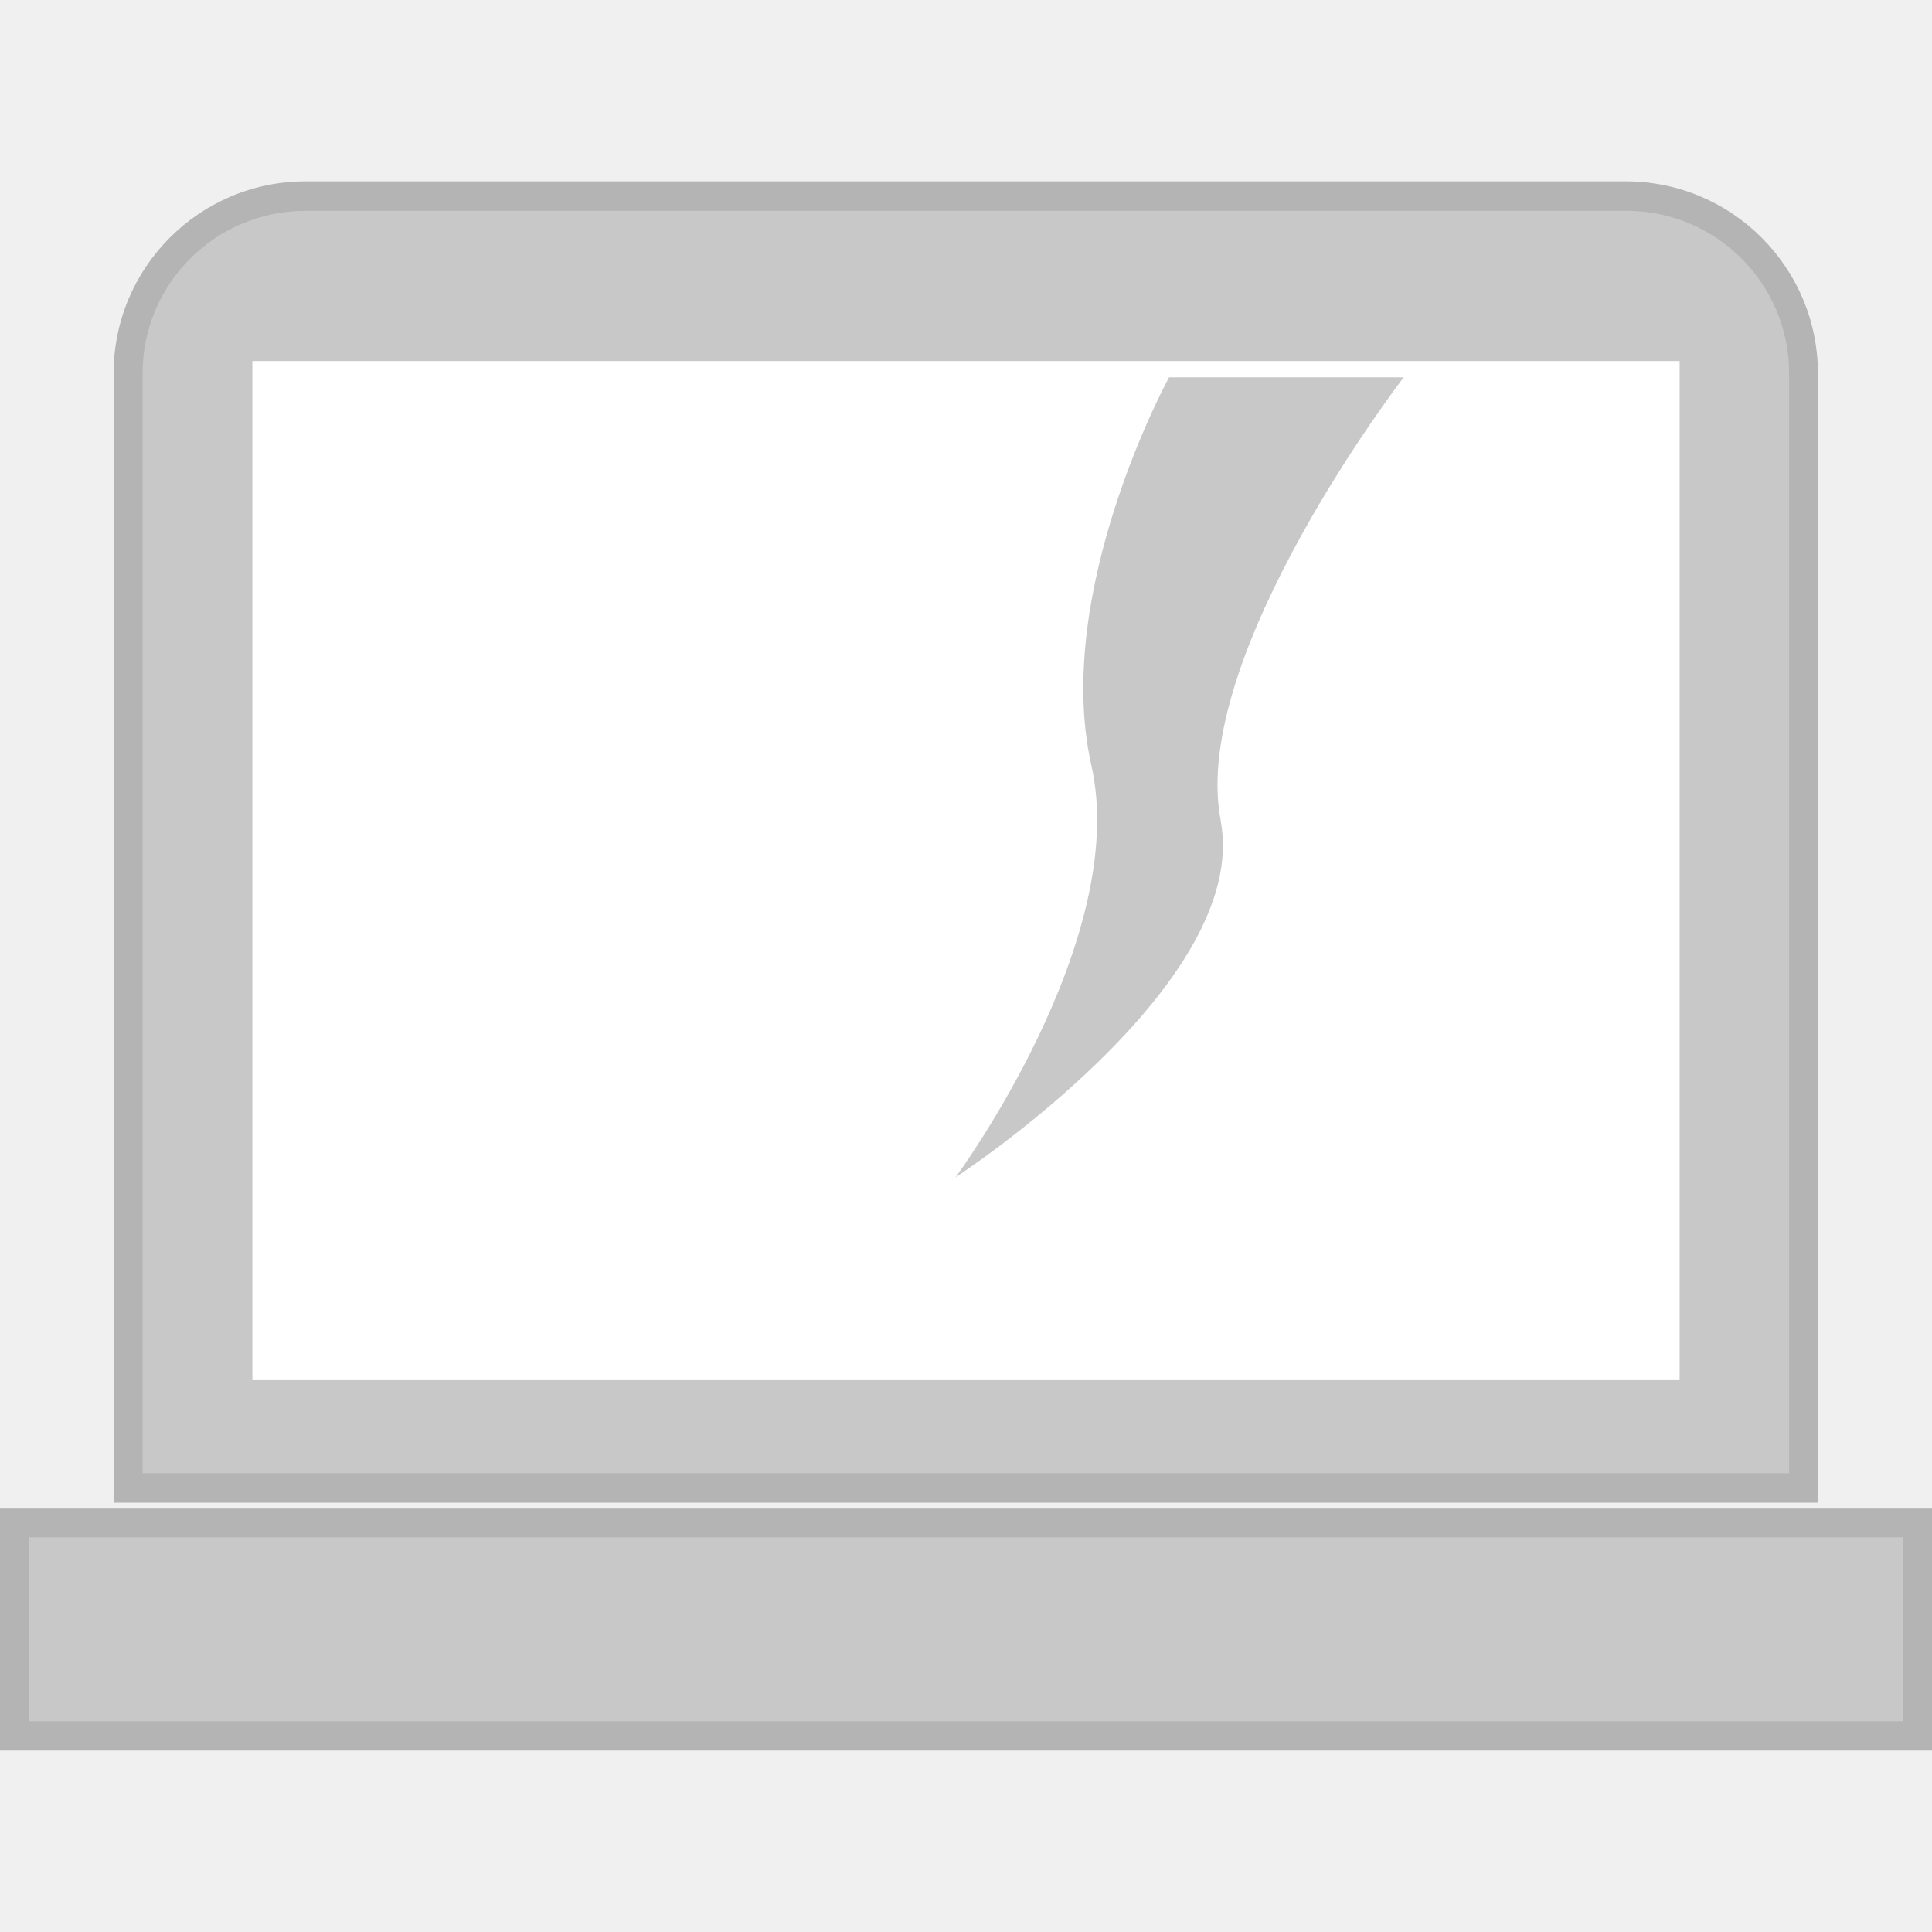
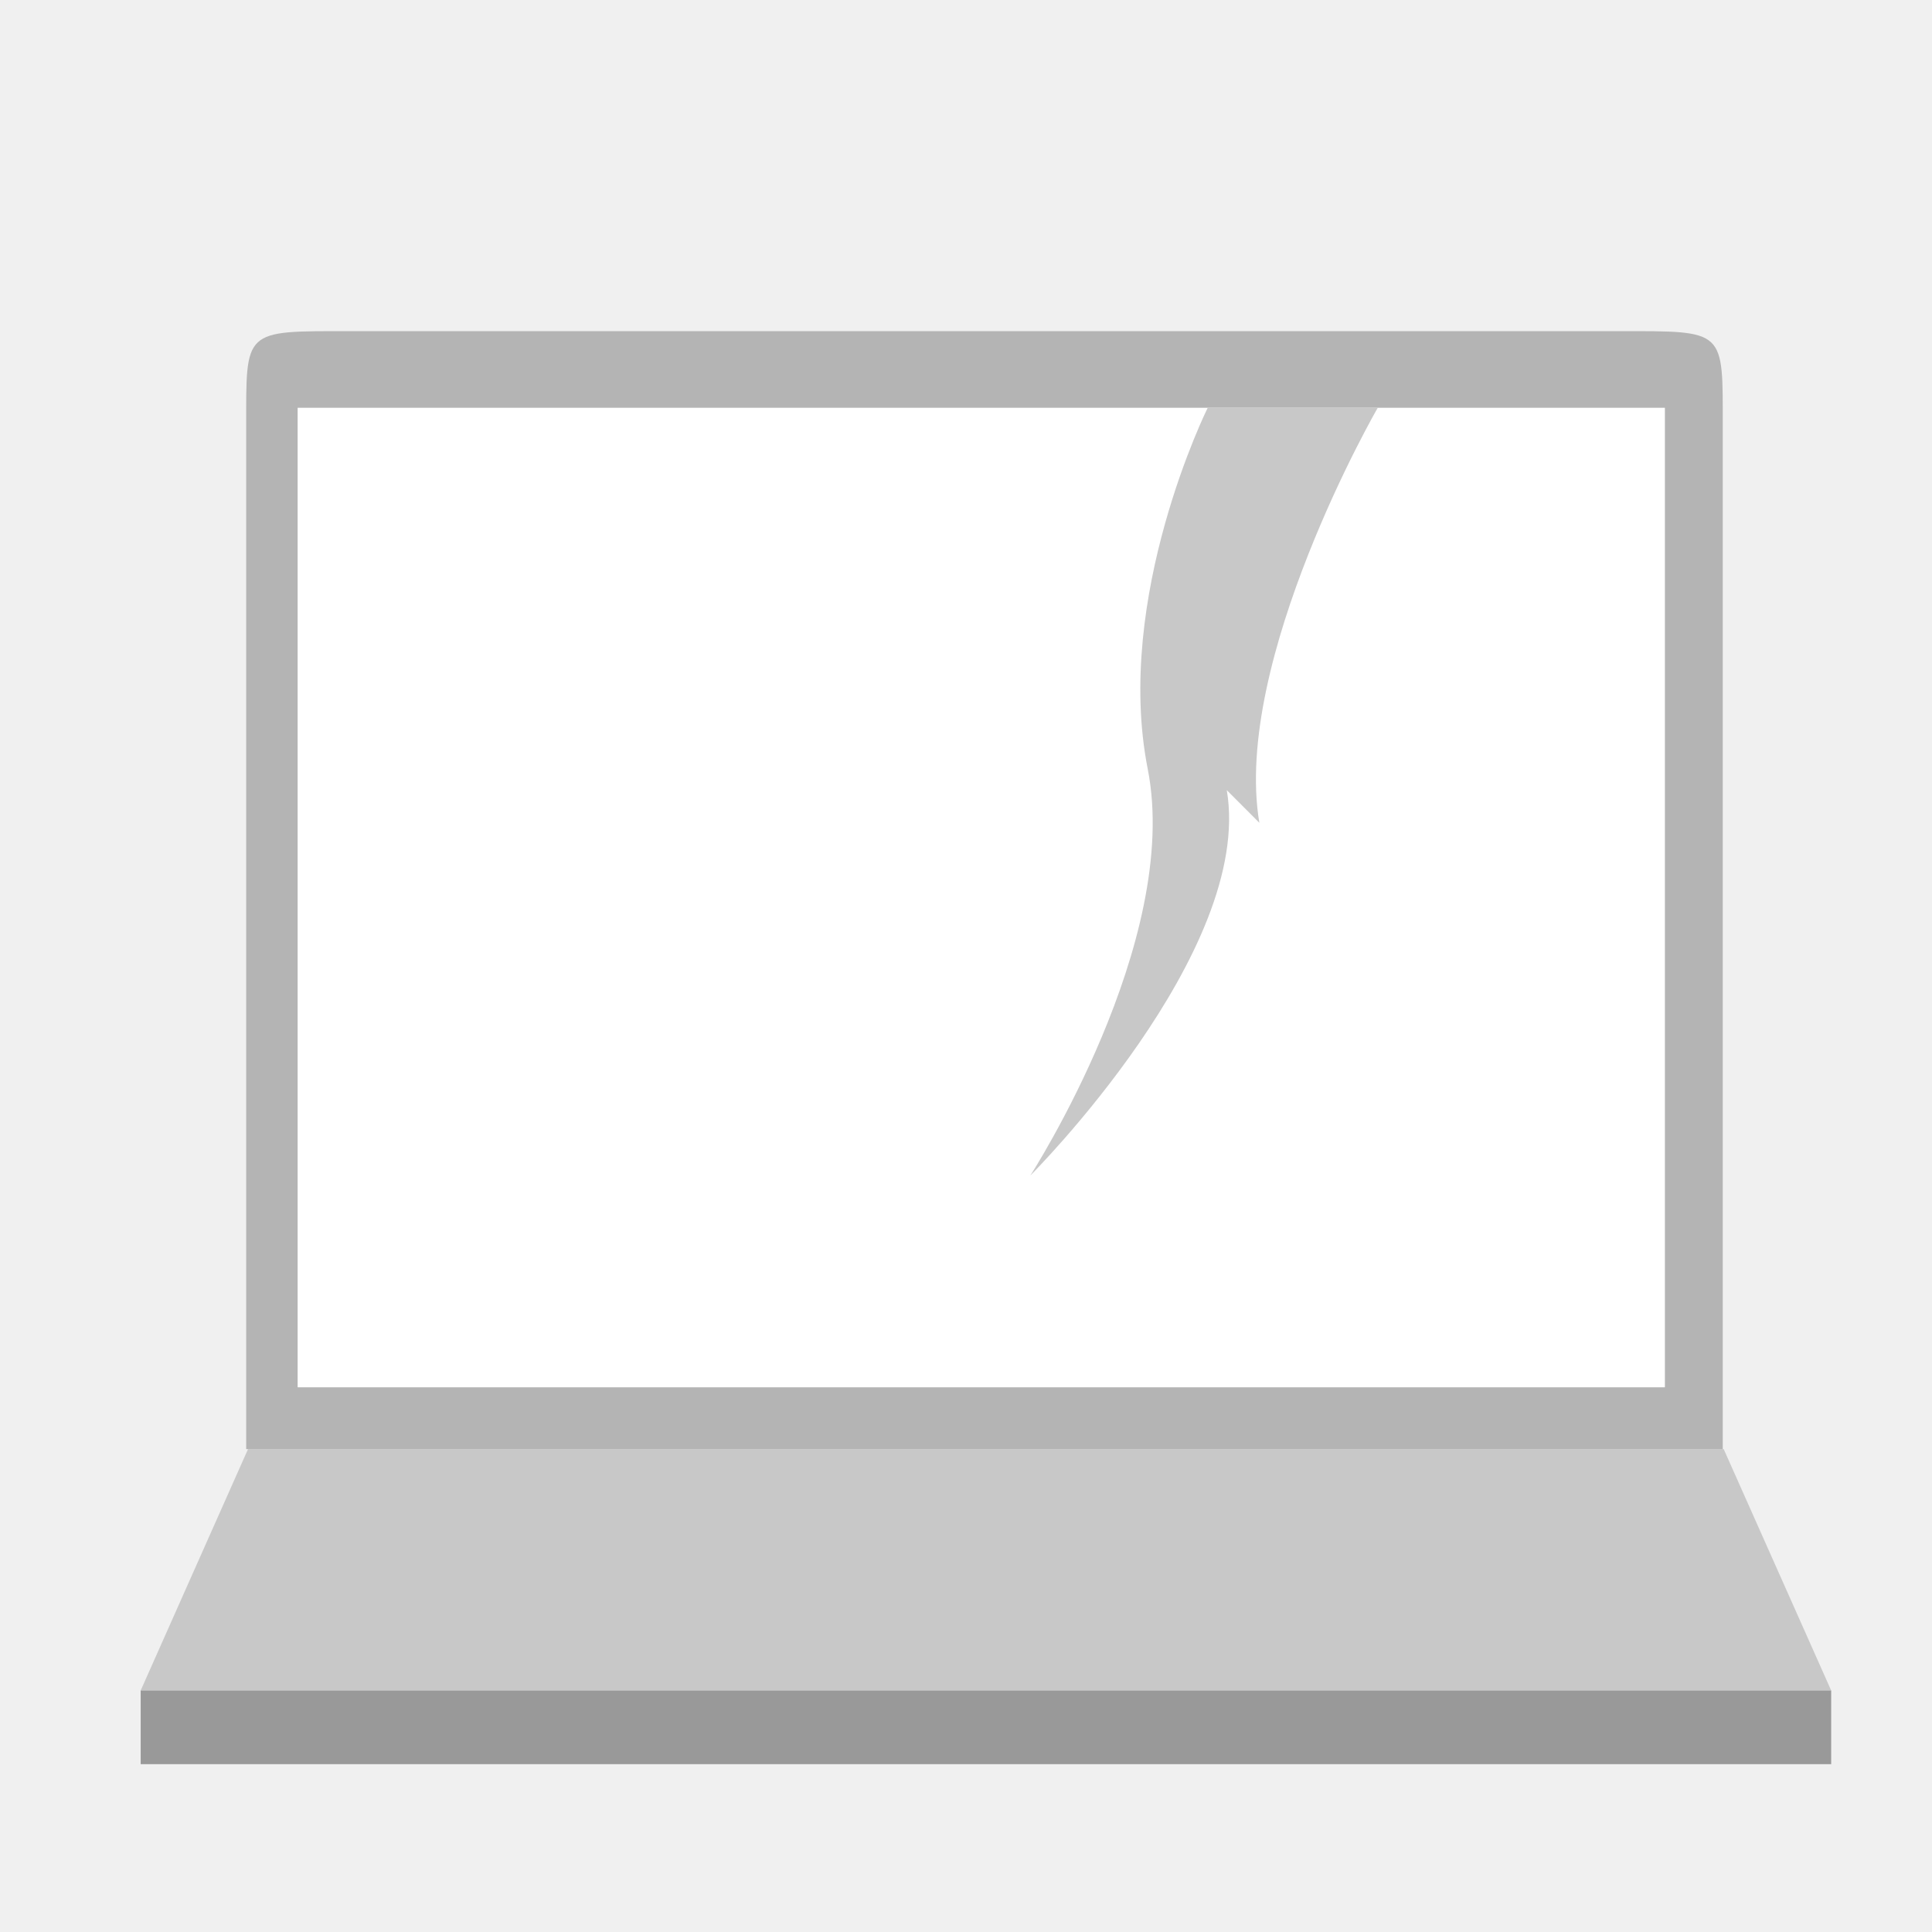
<svg xmlns="http://www.w3.org/2000/svg" width="32" height="32" viewBox="0 0 32 32">
-   <path fill="#B4B4B4" d="M32 28.995H0v-4.02h32v4.02z" />
-   <path fill="#C8C8C8" d="M31.516 28.51H.486v-3.047h31.03v3.047z" />
-   <path fill="#B4B4B4" d="M30.117 24.89H1.882V6.182c0-1.753 1.425-3.178 3.177-3.178H26.93c1.754 0 3.18 1.425 3.18 3.178V24.89h.005zm-27.265-.972h26.296V6.183c0-1.218-.99-2.208-2.21-2.208H5.06c-1.217 0-2.208.99-2.208 2.208v17.735z" />
-   <path fill="#C8C8C8" d="M29.633 24.402V6.182c0-1.484-1.207-2.69-2.693-2.69H5.06c-1.49 0-2.698 1.206-2.698 2.69v18.22h27.271z" />
-   <path fill="#FFF" d="M28.063 23.104H3.937V5.73h24.125v17.374z" />
-   <path fill="#C8C8C8" d="M28.305 23.348H3.695V5.49h24.61v17.858zM4.18 22.86h23.64V5.98H4.18v16.88zm16.037-9.27c.52 2.712-4.39 5.91-4.39 5.91s2.9-3.93 2.25-6.82c-.653-2.89 1.286-6.43 1.286-6.43h3.887s-3.555 4.614-3.032 7.334v.006z" />
-   <path fill="none" d="M20.217 13.584c.52 2.718-4.39 5.916-4.39 5.916s2.9-3.93 2.25-6.82c-.653-2.89 1.286-6.43 1.286-6.43h3.887s-3.555 4.614-3.033 7.334z" />
+   <path fill="#C8C8C8" d="M30.33 28h-28l1.778-3.998H28.55L30.33 28z" />
+   <path fill="#999" d="M30.33 28h-28v1.22h28V28z" />
+   <path fill="#B4B4B4" d="M26.81 5.485H5.8c-1.783 0-1.722-.04-1.722 1.6v16.917h24.456V7.085c0-1.64.06-1.6-1.724-1.6z" />
+   <path fill="#FFF" d="M27.576 22.978H4.93V6.754h22.646v16.224z" />
+   <path fill="#C8C8C8" d="M20.32 13.09c.45 2.68-3.254 6.38-3.254 6.38s2.507-3.88 1.944-6.733c-.563-2.852.994-5.984.994-5.984h2.817c-.003 0-2.415 4.19-1.962 6.875l-.537-.538z" />
</svg>
